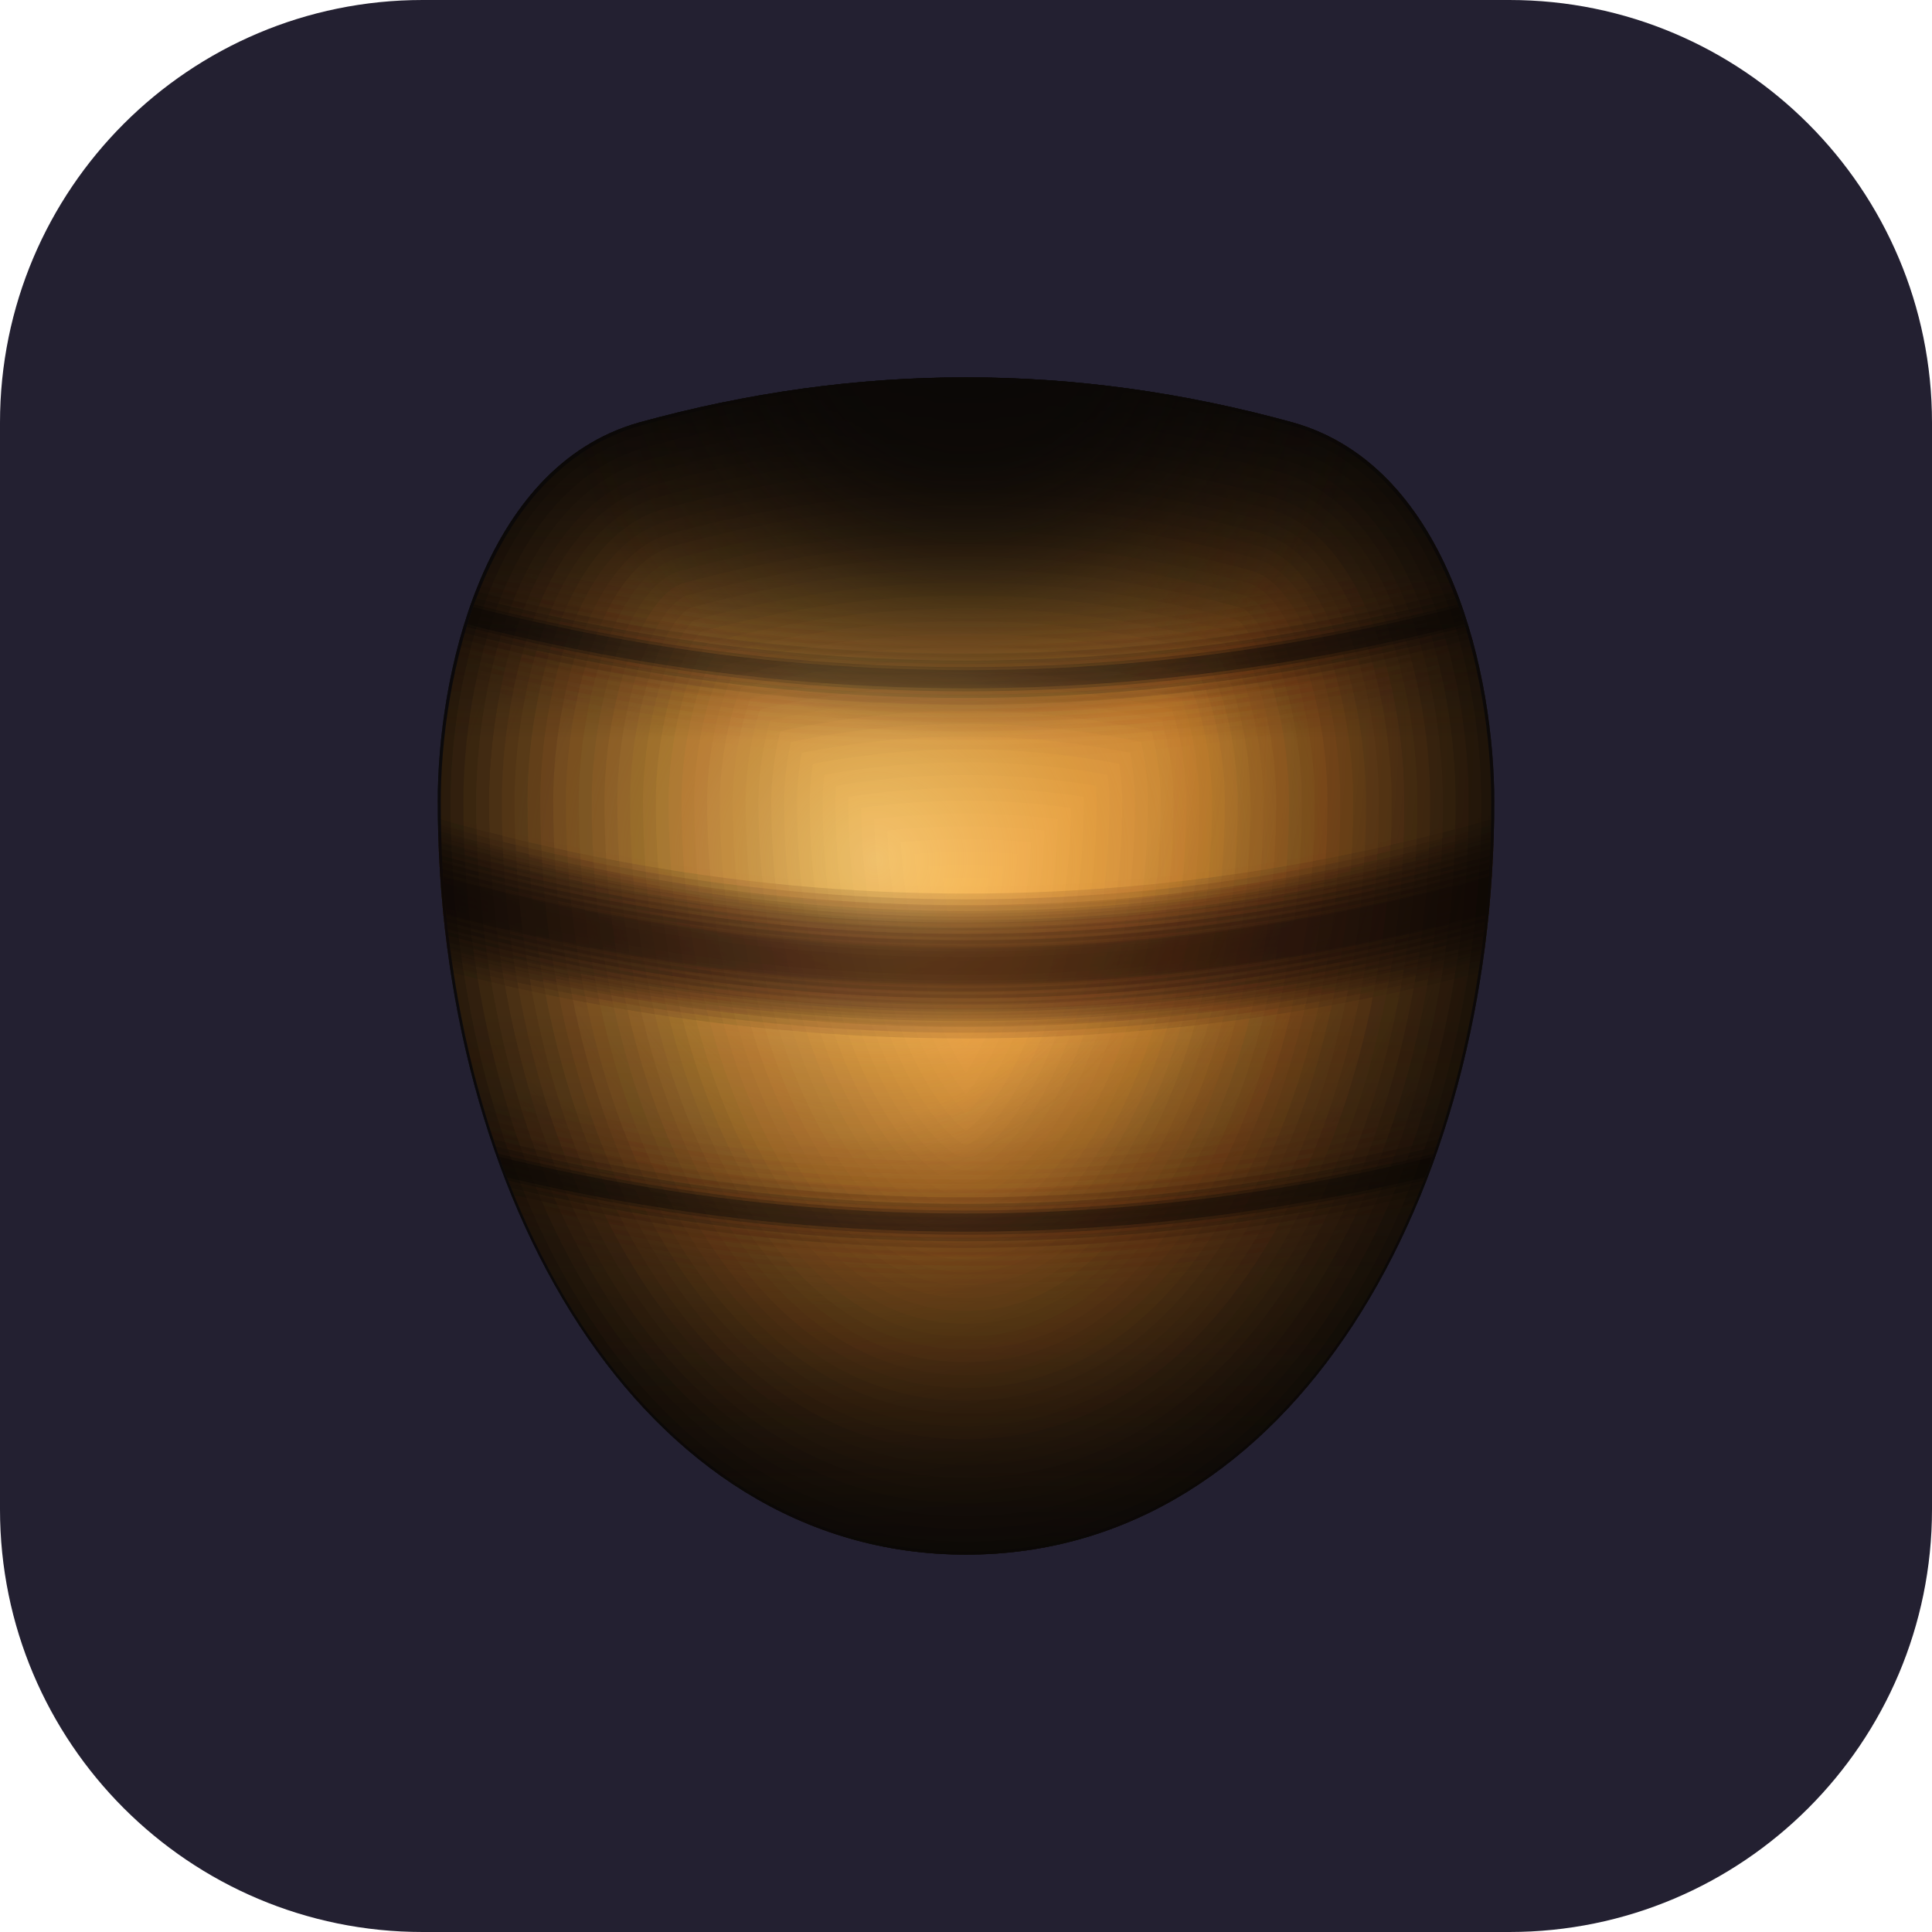
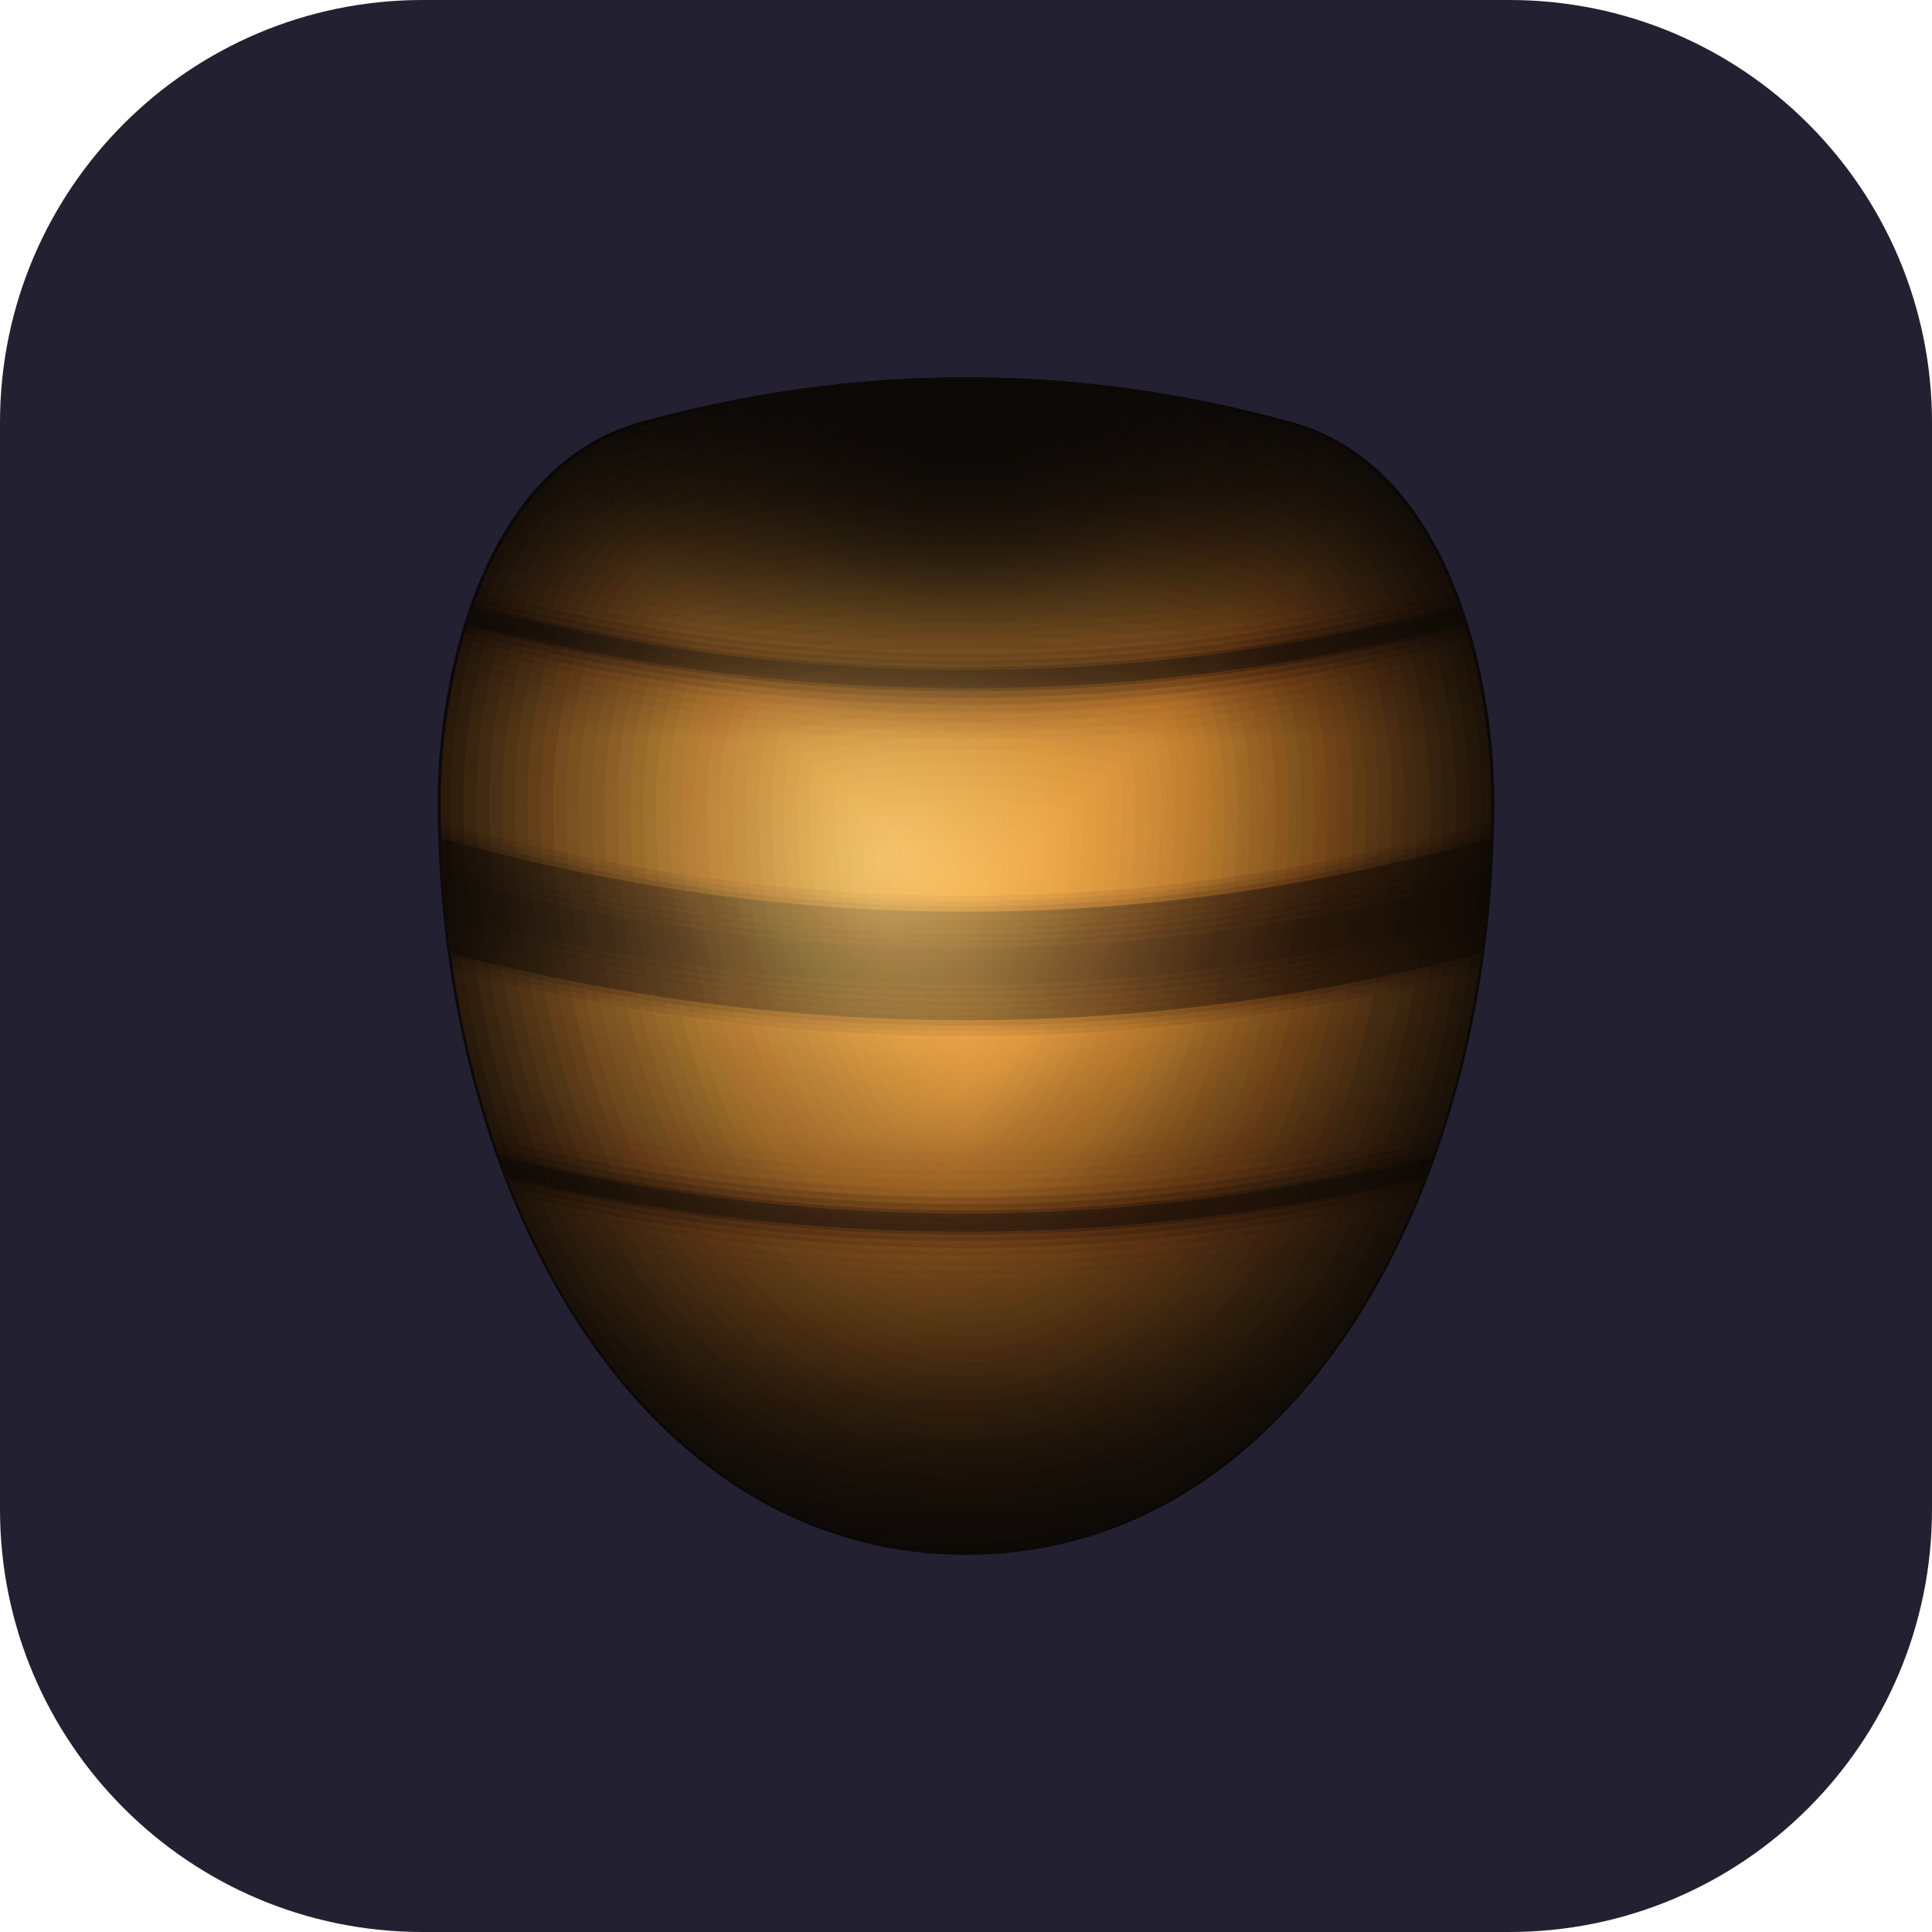
<svg xmlns="http://www.w3.org/2000/svg" viewBox="0 0 64 64" role="img" aria-labelledby="title desc">
  <defs>
    <linearGradient id="segmento0" x1="0" y1="12.5" x2="0" y2="22.5" gradientUnits="userSpaceOnUse">
      <stop offset="0" stop-color="#e9922f" />
      <stop offset="1" stop-color="#e9922f" />
    </linearGradient>
    <linearGradient id="segmento1" x1="0" y1="22.5" x2="0" y2="32" gradientUnits="userSpaceOnUse">
      <stop offset="0" stop-color="#e9922f" />
      <stop offset="1" stop-color="#e9922f" />
    </linearGradient>
    <linearGradient id="segmento2" x1="0" y1="32" x2="0" y2="40.5" gradientUnits="userSpaceOnUse">
      <stop offset="0" stop-color="#e9922f" />
      <stop offset="1" stop-color="#e9922f" />
    </linearGradient>
    <linearGradient id="segmento3" x1="0" y1="40.5" x2="0" y2="59.5" gradientUnits="userSpaceOnUse">
      <stop offset="0" stop-color="#e9922f" />
      <stop offset="1" stop-color="#e9922f" />
    </linearGradient>
    <clipPath id="gaster">
      <path d="M21.15 14Q32 11 42.85 14C48.1 15.5 49.5 22.54 49.5 26.54C49.5 39.54 42.85 51.5 32 51.5C21.15 51.5 14.5 39.54 14.5 26.54C14.5 22.54 15.9 15.5 21.15 14Z" />
    </clipPath>
    <clipPath id="gaster-base">
      <path d="M21.21 14.1Q32 11.1 42.79 14.1C48.01 15.6 49.4 22.57 49.4 26.57C49.4 39.57 42.79 51.4 32 51.4C21.21 51.4 14.6 39.57 14.6 26.57C14.6 22.57 15.99 15.6 21.21 14.1Z" />
    </clipPath>
    <radialGradient id="brillo" cx="29" cy="28.5" r="15" gradientUnits="userSpaceOnUse">
      <stop offset="0" stop-color="#ffe089" stop-opacity="0.7" />
      <stop offset="0.5" stop-color="#ffd476" stop-opacity="0.3" />
      <stop offset="1" stop-color="#ffd476" stop-opacity="0" />
    </radialGradient>
    <radialGradient id="sombra" cx="25" cy="24.5" r="30" gradientUnits="userSpaceOnUse">
      <stop offset="0.45" stop-color="#2e1404" stop-opacity="0" />
      <stop offset="1" stop-color="#2e1404" stop-opacity="0.6" />
    </radialGradient>
    <radialGradient id="hacia-cintura" cx="32" cy="10.5" r="14" gradientUnits="userSpaceOnUse">
      <stop offset="0" stop-color="#0b0806" stop-opacity="1" />
      <stop offset="0.35" stop-color="#0b0806" stop-opacity="0.85" />
      <stop offset="0.7" stop-color="#0b0806" stop-opacity="0.3" />
      <stop offset="1" stop-color="#0b0806" stop-opacity="0" />
    </radialGradient>
    <linearGradient id="frente" x1="0" y1="11.5" x2="0" y2="24.5" gradientUnits="userSpaceOnUse">
      <stop offset="0" stop-color="#0b0806" stop-opacity="1" />
      <stop offset="0.45" stop-color="#0b0806" stop-opacity="0.6" />
      <stop offset="1" stop-color="#0b0806" stop-opacity="0" />
    </linearGradient>
    <linearGradient id="hacia-punta" x1="0" y1="33.5" x2="0" y2="51.5" gradientUnits="userSpaceOnUse">
      <stop offset="0" stop-color="#0b0806" stop-opacity="0" />
      <stop offset="0.6" stop-color="#0b0806" stop-opacity="0.4" />
      <stop offset="1" stop-color="#0b0806" stop-opacity="0.85" />
    </linearGradient>
    <linearGradient id="cintura" x1="27" y1="0" x2="37" y2="0" gradientUnits="userSpaceOnUse">
      <stop offset="0" stop-color="#2b221a" />
      <stop offset="1" stop-color="#0b0806" />
    </linearGradient>
  </defs>
  <rect width="64" height="64" rx="14" fill="#232031" />
  <g transform="rotate(0 32 32)">
    <g clip-path="url(#gaster-base)">
      <path fill="url(#segmento0)" d="M8 8Q32 17 56 8L56 18Q32 27 8 18Z" />
      <path fill="url(#segmento1)" d="M8 18Q32 27 56 18L56 27.5Q32 36.5 8 27.5Z" />
      <path fill="url(#segmento2)" d="M8 27.5Q32 36.5 56 27.5L56 36Q32 45 8 36Z" />
      <path fill="url(#segmento3)" d="M8 36Q32 45 56 36L56 55Q32 64 8 55Z" />
      <path fill="none" stroke="#d9631a" stroke-width="0.45" stroke-opacity="0.45" d="M8 18Q32 27 56 18" />
      <path fill="none" stroke="#d9631a" stroke-width="0.45" stroke-opacity="0.38" d="M8 17.7Q32 26.7 56 17.7" />
      <path fill="none" stroke="#d9631a" stroke-width="0.45" stroke-opacity="0.38" d="M8 18.3Q32 27.3 56 18.3" />
      <path fill="none" stroke="#d9631a" stroke-width="0.45" stroke-opacity="0.31" d="M8 17.4Q32 26.4 56 17.4" />
      <path fill="none" stroke="#d9631a" stroke-width="0.45" stroke-opacity="0.31" d="M8 18.6Q32 27.6 56 18.6" />
      <path fill="none" stroke="#d9631a" stroke-width="0.45" stroke-opacity="0.24" d="M8 17.1Q32 26.1 56 17.1" />
      <path fill="none" stroke="#d9631a" stroke-width="0.45" stroke-opacity="0.24" d="M8 18.9Q32 27.9 56 18.9" />
      <path fill="none" stroke="#d9631a" stroke-width="0.45" stroke-opacity="0.19" d="M8 16.8Q32 25.8 56 16.8" />
      <path fill="none" stroke="#d9631a" stroke-width="0.45" stroke-opacity="0.19" d="M8 19.2Q32 28.2 56 19.2" />
      <path fill="none" stroke="#d9631a" stroke-width="0.45" stroke-opacity="0.13" d="M8 16.5Q32 25.5 56 16.5" />
      <path fill="none" stroke="#d9631a" stroke-width="0.45" stroke-opacity="0.13" d="M8 19.5Q32 28.5 56 19.5" />
      <path fill="none" stroke="#d9631a" stroke-width="0.45" stroke-opacity="0.09" d="M8 16.2Q32 25.2 56 16.2" />
      <path fill="none" stroke="#d9631a" stroke-width="0.45" stroke-opacity="0.09" d="M8 19.8Q32 28.8 56 19.8" />
      <path fill="none" stroke="#d9631a" stroke-width="0.45" stroke-opacity="0.05" d="M8 15.9Q32 24.9 56 15.9" />
      <path fill="none" stroke="#d9631a" stroke-width="0.45" stroke-opacity="0.05" d="M8 20.1Q32 29.1 56 20.1" />
      <path fill="none" stroke="#d9631a" stroke-width="0.45" stroke-opacity="0.02" d="M8 15.6Q32 24.6 56 15.6" />
      <path fill="none" stroke="#d9631a" stroke-width="0.45" stroke-opacity="0.02" d="M8 20.4Q32 29.4 56 20.4" />
      <path fill="none" stroke="#47240a" stroke-width="0.34" stroke-opacity="0.6" d="M8 18Q32 27 56 18" />
      <path fill="none" stroke="#47240a" stroke-width="0.34" stroke-opacity="0.43" d="M8 17.77Q32 26.77 56 17.77" />
      <path fill="none" stroke="#47240a" stroke-width="0.34" stroke-opacity="0.43" d="M8 18.23Q32 27.23 56 18.23" />
      <path fill="none" stroke="#47240a" stroke-width="0.34" stroke-opacity="0.28" d="M8 17.55Q32 26.55 56 17.55" />
      <path fill="none" stroke="#47240a" stroke-width="0.34" stroke-opacity="0.28" d="M8 18.45Q32 27.45 56 18.45" />
      <path fill="none" stroke="#47240a" stroke-width="0.34" stroke-opacity="0.15" d="M8 17.32Q32 26.32 56 17.32" />
      <path fill="none" stroke="#47240a" stroke-width="0.34" stroke-opacity="0.15" d="M8 18.68Q32 27.68 56 18.68" />
      <path fill="none" stroke="#47240a" stroke-width="0.34" stroke-opacity="0.05" d="M8 17.1Q32 26.1 56 17.1" />
      <path fill="none" stroke="#47240a" stroke-width="0.34" stroke-opacity="0.05" d="M8 18.9Q32 27.9 56 18.9" />
      <path fill="none" stroke="#4a260c" stroke-width="0.6" stroke-opacity="0.9" d="M8 18Q32 27 56 18" />
      <path fill="none" stroke="#d9631a" stroke-width="0.45" stroke-opacity="0.45" d="M8 27.5Q32 36.5 56 27.5" />
      <path fill="none" stroke="#d9631a" stroke-width="0.45" stroke-opacity="0.38" d="M8 27.2Q32 36.2 56 27.2" />
      <path fill="none" stroke="#d9631a" stroke-width="0.45" stroke-opacity="0.38" d="M8 27.8Q32 36.8 56 27.8" />
      <path fill="none" stroke="#d9631a" stroke-width="0.45" stroke-opacity="0.31" d="M8 26.9Q32 35.9 56 26.9" />
      <path fill="none" stroke="#d9631a" stroke-width="0.45" stroke-opacity="0.31" d="M8 28.1Q32 37.1 56 28.1" />
      <path fill="none" stroke="#d9631a" stroke-width="0.45" stroke-opacity="0.24" d="M8 26.6Q32 35.6 56 26.6" />
      <path fill="none" stroke="#d9631a" stroke-width="0.45" stroke-opacity="0.24" d="M8 28.4Q32 37.4 56 28.4" />
      <path fill="none" stroke="#d9631a" stroke-width="0.45" stroke-opacity="0.19" d="M8 26.3Q32 35.3 56 26.3" />
      <path fill="none" stroke="#d9631a" stroke-width="0.45" stroke-opacity="0.19" d="M8 28.7Q32 37.7 56 28.7" />
      <path fill="none" stroke="#d9631a" stroke-width="0.45" stroke-opacity="0.13" d="M8 26Q32 35 56 26" />
      <path fill="none" stroke="#d9631a" stroke-width="0.45" stroke-opacity="0.13" d="M8 29Q32 38 56 29" />
      <path fill="none" stroke="#d9631a" stroke-width="0.45" stroke-opacity="0.09" d="M8 25.7Q32 34.7 56 25.7" />
      <path fill="none" stroke="#d9631a" stroke-width="0.45" stroke-opacity="0.09" d="M8 29.3Q32 38.3 56 29.3" />
      <path fill="none" stroke="#d9631a" stroke-width="0.45" stroke-opacity="0.05" d="M8 25.4Q32 34.4 56 25.4" />
      <path fill="none" stroke="#d9631a" stroke-width="0.45" stroke-opacity="0.05" d="M8 29.6Q32 38.6 56 29.6" />
      <path fill="none" stroke="#d9631a" stroke-width="0.45" stroke-opacity="0.02" d="M8 25.1Q32 34.1 56 25.1" />
      <path fill="none" stroke="#d9631a" stroke-width="0.45" stroke-opacity="0.02" d="M8 29.9Q32 38.9 56 29.9" />
      <path fill="none" stroke="#47240a" stroke-width="0.34" stroke-opacity="0.85" d="M8 27.5Q32 36.5 56 27.5" />
      <path fill="none" stroke="#47240a" stroke-width="0.34" stroke-opacity="0.73" d="M8 27.27Q32 36.27 56 27.27" />
      <path fill="none" stroke="#47240a" stroke-width="0.34" stroke-opacity="0.73" d="M8 27.73Q32 36.73 56 27.73" />
      <path fill="none" stroke="#47240a" stroke-width="0.34" stroke-opacity="0.61" d="M8 27.05Q32 36.05 56 27.05" />
      <path fill="none" stroke="#47240a" stroke-width="0.34" stroke-opacity="0.61" d="M8 27.95Q32 36.95 56 27.95" />
      <path fill="none" stroke="#47240a" stroke-width="0.34" stroke-opacity="0.5" d="M8 26.82Q32 35.83 56 26.82" />
      <path fill="none" stroke="#47240a" stroke-width="0.34" stroke-opacity="0.5" d="M8 28.17Q32 37.17 56 28.17" />
      <path fill="none" stroke="#47240a" stroke-width="0.34" stroke-opacity="0.4" d="M8 26.6Q32 35.6 56 26.6" />
      <path fill="none" stroke="#47240a" stroke-width="0.34" stroke-opacity="0.4" d="M8 28.4Q32 37.4 56 28.4" />
      <path fill="none" stroke="#47240a" stroke-width="0.34" stroke-opacity="0.3" d="M8 26.38Q32 35.38 56 26.38" />
      <path fill="none" stroke="#47240a" stroke-width="0.34" stroke-opacity="0.3" d="M8 28.62Q32 37.62 56 28.62" />
      <path fill="none" stroke="#47240a" stroke-width="0.34" stroke-opacity="0.22" d="M8 26.15Q32 35.15 56 26.15" />
      <path fill="none" stroke="#47240a" stroke-width="0.34" stroke-opacity="0.22" d="M8 28.85Q32 37.85 56 28.85" />
      <path fill="none" stroke="#47240a" stroke-width="0.34" stroke-opacity="0.14" d="M8 25.93Q32 34.92 56 25.93" />
      <path fill="none" stroke="#47240a" stroke-width="0.34" stroke-opacity="0.14" d="M8 29.08Q32 38.08 56 29.08" />
      <path fill="none" stroke="#47240a" stroke-width="0.34" stroke-opacity="0.08" d="M8 25.7Q32 34.7 56 25.7" />
      <path fill="none" stroke="#47240a" stroke-width="0.34" stroke-opacity="0.08" d="M8 29.3Q32 38.3 56 29.3" />
      <path fill="none" stroke="#47240a" stroke-width="0.34" stroke-opacity="0.03" d="M8 25.48Q32 34.48 56 25.48" />
      <path fill="none" stroke="#47240a" stroke-width="0.34" stroke-opacity="0.03" d="M8 29.52Q32 38.52 56 29.52" />
      <path fill="none" stroke="#4a260c" stroke-width="1.14" stroke-opacity="0.9" d="M8 27.5Q32 36.5 56 27.5" />
      <path fill="none" stroke="#d9631a" stroke-width="0.45" stroke-opacity="0.45" d="M8 36Q32 45 56 36" />
      <path fill="none" stroke="#d9631a" stroke-width="0.45" stroke-opacity="0.38" d="M8 35.7Q32 44.7 56 35.7" />
      <path fill="none" stroke="#d9631a" stroke-width="0.45" stroke-opacity="0.38" d="M8 36.3Q32 45.3 56 36.3" />
      <path fill="none" stroke="#d9631a" stroke-width="0.45" stroke-opacity="0.31" d="M8 35.4Q32 44.4 56 35.4" />
      <path fill="none" stroke="#d9631a" stroke-width="0.45" stroke-opacity="0.31" d="M8 36.6Q32 45.6 56 36.6" />
      <path fill="none" stroke="#d9631a" stroke-width="0.45" stroke-opacity="0.24" d="M8 35.1Q32 44.1 56 35.1" />
      <path fill="none" stroke="#d9631a" stroke-width="0.45" stroke-opacity="0.24" d="M8 36.9Q32 45.9 56 36.9" />
      <path fill="none" stroke="#d9631a" stroke-width="0.45" stroke-opacity="0.19" d="M8 34.8Q32 43.8 56 34.8" />
      <path fill="none" stroke="#d9631a" stroke-width="0.45" stroke-opacity="0.19" d="M8 37.2Q32 46.2 56 37.2" />
      <path fill="none" stroke="#d9631a" stroke-width="0.45" stroke-opacity="0.13" d="M8 34.5Q32 43.5 56 34.5" />
      <path fill="none" stroke="#d9631a" stroke-width="0.45" stroke-opacity="0.13" d="M8 37.5Q32 46.5 56 37.5" />
      <path fill="none" stroke="#d9631a" stroke-width="0.45" stroke-opacity="0.09" d="M8 34.2Q32 43.2 56 34.2" />
      <path fill="none" stroke="#d9631a" stroke-width="0.45" stroke-opacity="0.09" d="M8 37.8Q32 46.8 56 37.8" />
      <path fill="none" stroke="#d9631a" stroke-width="0.45" stroke-opacity="0.05" d="M8 33.9Q32 42.9 56 33.9" />
      <path fill="none" stroke="#d9631a" stroke-width="0.45" stroke-opacity="0.05" d="M8 38.1Q32 47.1 56 38.1" />
      <path fill="none" stroke="#d9631a" stroke-width="0.45" stroke-opacity="0.02" d="M8 33.6Q32 42.6 56 33.6" />
      <path fill="none" stroke="#d9631a" stroke-width="0.45" stroke-opacity="0.02" d="M8 38.4Q32 47.4 56 38.4" />
      <path fill="none" stroke="#47240a" stroke-width="0.34" stroke-opacity="0.6" d="M8 36Q32 45 56 36" />
      <path fill="none" stroke="#47240a" stroke-width="0.34" stroke-opacity="0.43" d="M8 35.77Q32 44.77 56 35.77" />
      <path fill="none" stroke="#47240a" stroke-width="0.34" stroke-opacity="0.43" d="M8 36.23Q32 45.23 56 36.23" />
      <path fill="none" stroke="#47240a" stroke-width="0.34" stroke-opacity="0.28" d="M8 35.55Q32 44.55 56 35.55" />
      <path fill="none" stroke="#47240a" stroke-width="0.34" stroke-opacity="0.28" d="M8 36.45Q32 45.45 56 36.45" />
      <path fill="none" stroke="#47240a" stroke-width="0.34" stroke-opacity="0.15" d="M8 35.33Q32 44.33 56 35.33" />
      <path fill="none" stroke="#47240a" stroke-width="0.34" stroke-opacity="0.15" d="M8 36.67Q32 45.67 56 36.67" />
      <path fill="none" stroke="#47240a" stroke-width="0.34" stroke-opacity="0.05" d="M8 35.1Q32 44.1 56 35.1" />
      <path fill="none" stroke="#47240a" stroke-width="0.34" stroke-opacity="0.05" d="M8 36.9Q32 45.9 56 36.9" />
      <path fill="none" stroke="#4a260c" stroke-width="0.6" stroke-opacity="0.9" d="M8 36Q32 45 56 36" />
+       <path fill="none" stroke="#47240a" stroke-opacity="0.7" stroke-width="3.6" d="M8 27.5Q32 36.5 56 27.5" />
+       <path fill="none" stroke="#47240a" stroke-opacity="0.12" stroke-width="3.95" d="M8 27.5Q32 36.5 56 27.5" />
+       <path fill="none" stroke="#47240a" stroke-opacity="0.12" stroke-width="4.3" d="M8 27.5Q32 36.5 56 27.5" />
+       <path fill="none" stroke="#47240a" stroke-opacity="0.12" stroke-width="4.65" d="M8 27.5Q32 36.5 56 27.5" />
    </g>
    <g clip-path="url(#gaster)">
      <path fill="url(#brillo)" d="M21.15 14Q32 11 42.85 14C48.1 15.5 49.5 22.54 49.5 26.54C49.5 39.54 42.85 51.5 32 51.5C21.15 51.5 14.5 39.54 14.5 26.54C14.5 22.54 15.9 15.5 21.15 14Z" />
-       <path fill="none" stroke="#47240a" stroke-opacity="0.11" stroke-width="4.8" d="M8 27.5Q32 36.5 56 27.5" />
-       <path fill="none" stroke="#47240a" stroke-opacity="0.11" stroke-width="4.42" d="M8 27.5Q32 36.5 56 27.5" />
-       <path fill="none" stroke="#47240a" stroke-opacity="0.11" stroke-width="4.03" d="M8 27.5Q32 36.5 56 27.5" />
-       <path fill="none" stroke="#47240a" stroke-opacity="0.11" stroke-width="3.65" d="M8 27.5Q32 36.5 56 27.5" />
-       <path fill="none" stroke="#47240a" stroke-opacity="0.11" stroke-width="3.27" d="M8 27.5Q32 36.5 56 27.5" />
-       <path fill="none" stroke="#47240a" stroke-opacity="0.11" stroke-width="2.88" d="M8 27.5Q32 36.5 56 27.5" />
-       <path fill="none" stroke="#47240a" stroke-opacity="0.11" stroke-width="2.5" d="M8 27.5Q32 36.5 56 27.5" />
-       <path fill="none" stroke="#47240a" stroke-opacity="0.11" stroke-width="2.12" d="M8 27.5Q32 36.5 56 27.5" />
-       <path fill="none" stroke="#47240a" stroke-opacity="0.11" stroke-width="1.73" d="M8 27.5Q32 36.5 56 27.5" />
-       <path fill="none" stroke="#47240a" stroke-opacity="0.11" stroke-width="1.35" d="M8 27.5Q32 36.5 56 27.5" />
-       <path fill="none" stroke="#47240a" stroke-opacity="0.11" stroke-width="0.97" d="M8 27.5Q32 36.5 56 27.5" />
-       <path fill="none" stroke="#47240a" stroke-opacity="0.11" stroke-width="0.58" d="M8 27.5Q32 36.5 56 27.5" />
      <path fill="url(#sombra)" d="M21.15 14Q32 11 42.85 14C48.1 15.5 49.5 22.54 49.5 26.54C49.5 39.54 42.85 51.5 32 51.5C21.15 51.5 14.5 39.54 14.5 26.54C14.5 22.54 15.9 15.5 21.15 14Z" />
      <path fill="none" stroke="#0b0806" stroke-opacity="0.193" stroke-width="0.85" d="M21.15 14Q32 11 42.85 14C48.1 15.5 49.5 22.54 49.5 26.54C49.5 39.54 42.85 51.5 32 51.5C21.15 51.5 14.5 39.54 14.5 26.54C14.5 22.54 15.9 15.5 21.15 14Z" />
      <path fill="none" stroke="#0b0806" stroke-opacity="0.159" stroke-width="1.7" d="M21.15 14Q32 11 42.85 14C48.1 15.5 49.5 22.54 49.5 26.54C49.5 39.54 42.85 51.5 32 51.5C21.15 51.5 14.5 39.54 14.5 26.54C14.5 22.54 15.9 15.5 21.15 14Z" />
      <path fill="none" stroke="#0b0806" stroke-opacity="0.135" stroke-width="2.55" d="M21.15 14Q32 11 42.85 14C48.1 15.5 49.5 22.54 49.5 26.54C49.5 39.54 42.85 51.5 32 51.5C21.15 51.5 14.5 39.54 14.5 26.54C14.5 22.54 15.9 15.5 21.15 14Z" />
      <path fill="none" stroke="#0b0806" stroke-opacity="0.117" stroke-width="3.4" d="M21.15 14Q32 11 42.85 14C48.1 15.5 49.5 22.54 49.5 26.54C49.5 39.54 42.85 51.5 32 51.5C21.15 51.5 14.5 39.54 14.5 26.54C14.5 22.54 15.9 15.5 21.15 14Z" />
      <path fill="none" stroke="#0b0806" stroke-opacity="0.103" stroke-width="4.25" d="M21.15 14Q32 11 42.85 14C48.1 15.5 49.5 22.54 49.5 26.54C49.5 39.54 42.85 51.5 32 51.5C21.15 51.5 14.5 39.54 14.5 26.54C14.5 22.54 15.9 15.5 21.15 14Z" />
      <path fill="none" stroke="#0b0806" stroke-opacity="0.092" stroke-width="5.1" d="M21.15 14Q32 11 42.85 14C48.1 15.5 49.5 22.54 49.5 26.54C49.5 39.54 42.85 51.5 32 51.5C21.15 51.5 14.5 39.54 14.5 26.54C14.5 22.54 15.9 15.5 21.15 14Z" />
      <path fill="none" stroke="#0b0806" stroke-opacity="0.082" stroke-width="5.95" d="M21.15 14Q32 11 42.85 14C48.1 15.5 49.5 22.54 49.5 26.54C49.5 39.54 42.85 51.5 32 51.5C21.15 51.5 14.5 39.54 14.5 26.54C14.5 22.54 15.9 15.5 21.15 14Z" />
      <path fill="none" stroke="#0b0806" stroke-opacity="0.075" stroke-width="6.8" d="M21.15 14Q32 11 42.85 14C48.1 15.5 49.5 22.54 49.5 26.54C49.5 39.54 42.85 51.5 32 51.5C21.15 51.5 14.5 39.54 14.5 26.54C14.5 22.54 15.9 15.5 21.15 14Z" />
      <path fill="none" stroke="#0b0806" stroke-opacity="0.068" stroke-width="7.65" d="M21.15 14Q32 11 42.85 14C48.1 15.5 49.5 22.54 49.5 26.54C49.5 39.54 42.85 51.5 32 51.5C21.15 51.5 14.5 39.54 14.5 26.54C14.5 22.54 15.9 15.5 21.15 14Z" />
      <path fill="none" stroke="#0b0806" stroke-opacity="0.062" stroke-width="8.5" d="M21.15 14Q32 11 42.85 14C48.1 15.5 49.5 22.54 49.5 26.54C49.5 39.54 42.85 51.5 32 51.5C21.15 51.5 14.5 39.54 14.5 26.54C14.5 22.54 15.9 15.5 21.15 14Z" />
      <path fill="none" stroke="#0b0806" stroke-opacity="0.058" stroke-width="9.35" d="M21.15 14Q32 11 42.85 14C48.1 15.5 49.5 22.54 49.5 26.54C49.5 39.54 42.85 51.5 32 51.5C21.15 51.5 14.5 39.54 14.5 26.54C14.5 22.54 15.9 15.5 21.15 14Z" />
      <path fill="none" stroke="#0b0806" stroke-opacity="0.053" stroke-width="10.2" d="M21.15 14Q32 11 42.85 14C48.1 15.5 49.5 22.54 49.5 26.54C49.5 39.54 42.85 51.5 32 51.5C21.15 51.5 14.5 39.54 14.5 26.54C14.5 22.54 15.9 15.5 21.15 14Z" />
      <path fill="none" stroke="#0b0806" stroke-opacity="0.049" stroke-width="11.05" d="M21.15 14Q32 11 42.85 14C48.1 15.5 49.5 22.54 49.5 26.54C49.5 39.54 42.85 51.5 32 51.5C21.15 51.5 14.5 39.54 14.5 26.54C14.5 22.54 15.9 15.5 21.15 14Z" />
      <path fill="none" stroke="#0b0806" stroke-opacity="0.046" stroke-width="11.9" d="M21.15 14Q32 11 42.85 14C48.1 15.5 49.5 22.54 49.5 26.54C49.5 39.54 42.85 51.5 32 51.5C21.15 51.5 14.5 39.54 14.5 26.54C14.5 22.54 15.9 15.5 21.15 14Z" />
      <path fill="none" stroke="#0b0806" stroke-opacity="0.043" stroke-width="12.75" d="M21.15 14Q32 11 42.85 14C48.1 15.5 49.5 22.54 49.5 26.54C49.5 39.54 42.85 51.5 32 51.5C21.15 51.5 14.5 39.54 14.5 26.54C14.5 22.54 15.9 15.5 21.15 14Z" />
      <path fill="none" stroke="#0b0806" stroke-opacity="0.04" stroke-width="13.6" d="M21.15 14Q32 11 42.85 14C48.1 15.5 49.5 22.54 49.5 26.54C49.5 39.54 42.85 51.5 32 51.5C21.15 51.5 14.5 39.54 14.5 26.54C14.5 22.54 15.9 15.5 21.15 14Z" />
      <path fill="none" stroke="#0b0806" stroke-opacity="0.037" stroke-width="14.45" d="M21.15 14Q32 11 42.85 14C48.1 15.5 49.5 22.54 49.5 26.54C49.5 39.54 42.85 51.5 32 51.5C21.15 51.5 14.5 39.54 14.5 26.54C14.5 22.54 15.9 15.5 21.15 14Z" />
      <path fill="none" stroke="#0b0806" stroke-opacity="0.035" stroke-width="15.3" d="M21.15 14Q32 11 42.85 14C48.1 15.5 49.5 22.54 49.5 26.54C49.5 39.54 42.85 51.5 32 51.5C21.15 51.5 14.5 39.54 14.5 26.54C14.5 22.54 15.9 15.5 21.15 14Z" />
      <path fill="none" stroke="#0b0806" stroke-opacity="0.033" stroke-width="16.15" d="M21.15 14Q32 11 42.85 14C48.1 15.5 49.5 22.54 49.5 26.54C49.5 39.54 42.85 51.5 32 51.5C21.15 51.5 14.5 39.54 14.5 26.54C14.5 22.54 15.9 15.5 21.15 14Z" />
      <path fill="none" stroke="#0b0806" stroke-opacity="0.031" stroke-width="17" d="M21.15 14Q32 11 42.85 14C48.1 15.5 49.5 22.54 49.5 26.54C49.5 39.54 42.85 51.5 32 51.5C21.15 51.5 14.5 39.54 14.5 26.54C14.5 22.54 15.9 15.5 21.15 14Z" />
      <path fill="none" stroke="#0b0806" stroke-opacity="0.029" stroke-width="17.85" d="M21.15 14Q32 11 42.85 14C48.1 15.5 49.5 22.54 49.5 26.54C49.5 39.54 42.85 51.5 32 51.5C21.15 51.5 14.5 39.54 14.5 26.54C14.5 22.54 15.9 15.5 21.15 14Z" />
      <path fill="none" stroke="#0b0806" stroke-opacity="0.027" stroke-width="18.7" d="M21.15 14Q32 11 42.85 14C48.1 15.5 49.5 22.54 49.5 26.54C49.5 39.54 42.85 51.5 32 51.5C21.15 51.5 14.5 39.54 14.5 26.54C14.5 22.54 15.9 15.5 21.15 14Z" />
      <path fill="none" stroke="#0b0806" stroke-opacity="0.025" stroke-width="19.55" d="M21.15 14Q32 11 42.85 14C48.1 15.5 49.5 22.54 49.5 26.54C49.5 39.54 42.85 51.5 32 51.5C21.15 51.5 14.5 39.54 14.5 26.54C14.5 22.54 15.9 15.5 21.15 14Z" />
      <path fill="none" stroke="#0b0806" stroke-opacity="0.024" stroke-width="20.4" d="M21.15 14Q32 11 42.85 14C48.1 15.5 49.5 22.54 49.5 26.54C49.5 39.54 42.85 51.5 32 51.5C21.15 51.5 14.5 39.54 14.5 26.54C14.5 22.54 15.9 15.5 21.15 14Z" />
      <path fill="none" stroke="#0b0806" stroke-opacity="0.022" stroke-width="21.25" d="M21.15 14Q32 11 42.85 14C48.1 15.5 49.5 22.54 49.5 26.54C49.5 39.54 42.85 51.5 32 51.5C21.15 51.5 14.5 39.54 14.5 26.54C14.5 22.54 15.9 15.5 21.15 14Z" />
      <path fill="none" stroke="#0b0806" stroke-opacity="0.021" stroke-width="22.1" d="M21.15 14Q32 11 42.85 14C48.1 15.5 49.5 22.54 49.5 26.54C49.5 39.54 42.85 51.5 32 51.5C21.15 51.5 14.5 39.54 14.5 26.54C14.5 22.54 15.9 15.5 21.15 14Z" />
      <path fill="none" stroke="#0b0806" stroke-opacity="0.019" stroke-width="22.95" d="M21.15 14Q32 11 42.85 14C48.1 15.5 49.5 22.54 49.5 26.54C49.5 39.54 42.85 51.5 32 51.5C21.15 51.5 14.5 39.54 14.5 26.54C14.5 22.54 15.9 15.5 21.15 14Z" />
      <path fill="none" stroke="#0b0806" stroke-opacity="0.018" stroke-width="23.8" d="M21.15 14Q32 11 42.85 14C48.1 15.5 49.5 22.54 49.5 26.54C49.5 39.54 42.85 51.5 32 51.5C21.15 51.5 14.5 39.54 14.5 26.54C14.5 22.54 15.9 15.5 21.15 14Z" />
      <path fill="none" stroke="#0b0806" stroke-opacity="0.017" stroke-width="24.65" d="M21.15 14Q32 11 42.85 14C48.1 15.5 49.5 22.54 49.5 26.54C49.5 39.54 42.85 51.5 32 51.5C21.15 51.5 14.5 39.54 14.5 26.54C14.5 22.54 15.9 15.5 21.15 14Z" />
      <path fill="none" stroke="#0b0806" stroke-opacity="0.015" stroke-width="25.5" d="M21.15 14Q32 11 42.85 14C48.1 15.5 49.5 22.54 49.5 26.54C49.5 39.54 42.85 51.5 32 51.5C21.15 51.5 14.5 39.54 14.5 26.54C14.5 22.54 15.9 15.5 21.15 14Z" />
      <path fill="none" stroke="#0b0806" stroke-opacity="0.014" stroke-width="26.35" d="M21.15 14Q32 11 42.85 14C48.1 15.5 49.5 22.54 49.5 26.54C49.5 39.54 42.85 51.5 32 51.5C21.15 51.5 14.5 39.54 14.5 26.54C14.5 22.54 15.9 15.5 21.15 14Z" />
      <path fill="none" stroke="#0b0806" stroke-opacity="0.013" stroke-width="27.2" d="M21.15 14Q32 11 42.85 14C48.1 15.5 49.5 22.54 49.5 26.54C49.5 39.54 42.85 51.5 32 51.5C21.15 51.5 14.5 39.54 14.5 26.54C14.5 22.54 15.9 15.5 21.15 14Z" />
      <path fill="none" stroke="#0b0806" stroke-opacity="0.012" stroke-width="28.05" d="M21.15 14Q32 11 42.85 14C48.1 15.5 49.5 22.54 49.5 26.54C49.5 39.54 42.85 51.5 32 51.5C21.15 51.5 14.5 39.54 14.5 26.54C14.5 22.54 15.9 15.5 21.15 14Z" />
      <path fill="none" stroke="#0b0806" stroke-opacity="0.011" stroke-width="28.9" d="M21.15 14Q32 11 42.85 14C48.1 15.5 49.5 22.54 49.5 26.54C49.5 39.54 42.85 51.5 32 51.5C21.15 51.5 14.5 39.54 14.5 26.54C14.5 22.54 15.9 15.5 21.15 14Z" />
      <path fill="none" stroke="#0b0806" stroke-opacity="0.009" stroke-width="29.75" d="M21.15 14Q32 11 42.85 14C48.1 15.5 49.5 22.54 49.5 26.54C49.5 39.54 42.85 51.5 32 51.5C21.15 51.5 14.5 39.54 14.5 26.54C14.5 22.54 15.9 15.5 21.15 14Z" />
      <path fill="none" stroke="#0b0806" stroke-opacity="0.008" stroke-width="30.6" d="M21.15 14Q32 11 42.85 14C48.1 15.5 49.5 22.54 49.5 26.54C49.5 39.54 42.85 51.5 32 51.5C21.15 51.5 14.5 39.54 14.5 26.54C14.5 22.54 15.9 15.5 21.15 14Z" />
      <path fill="none" stroke="#0b0806" stroke-opacity="0.007" stroke-width="31.45" d="M21.15 14Q32 11 42.85 14C48.1 15.5 49.5 22.54 49.5 26.54C49.5 39.54 42.85 51.5 32 51.5C21.15 51.5 14.5 39.54 14.5 26.54C14.5 22.54 15.9 15.5 21.15 14Z" />
      <path fill="none" stroke="#0b0806" stroke-opacity="0.005" stroke-width="32.3" d="M21.15 14Q32 11 42.85 14C48.1 15.5 49.5 22.54 49.5 26.54C49.5 39.54 42.85 51.5 32 51.5C21.15 51.5 14.5 39.54 14.5 26.54C14.5 22.54 15.9 15.5 21.15 14Z" />
      <path fill="none" stroke="#0b0806" stroke-opacity="0.004" stroke-width="33.15" d="M21.15 14Q32 11 42.85 14C48.1 15.5 49.5 22.54 49.5 26.54C49.5 39.54 42.85 51.5 32 51.5C21.15 51.5 14.5 39.54 14.5 26.54C14.5 22.54 15.9 15.5 21.15 14Z" />
      <path fill="none" stroke="#0b0806" stroke-opacity="0.002" stroke-width="34" d="M21.15 14Q32 11 42.85 14C48.1 15.5 49.5 22.54 49.5 26.54C49.5 39.54 42.85 51.5 32 51.5C21.15 51.5 14.5 39.54 14.5 26.54C14.5 22.54 15.9 15.5 21.15 14Z" />
      <path fill="url(#hacia-punta)" d="M21.15 14Q32 11 42.85 14C48.1 15.5 49.5 22.54 49.5 26.54C49.5 39.54 42.85 51.5 32 51.5C21.15 51.5 14.5 39.54 14.5 26.54C14.5 22.54 15.9 15.5 21.15 14Z" />
      <path fill="url(#frente)" d="M21.15 14Q32 11 42.85 14C48.1 15.5 49.5 22.54 49.5 26.54C49.5 39.54 42.85 51.5 32 51.5C21.15 51.5 14.5 39.54 14.5 26.54C14.5 22.54 15.9 15.5 21.15 14Z" />
      <path fill="url(#hacia-cintura)" d="M21.15 14Q32 11 42.85 14C48.1 15.5 49.5 22.54 49.5 26.54C49.5 39.54 42.85 51.5 32 51.5C21.15 51.5 14.5 39.54 14.5 26.54C14.5 22.54 15.9 15.5 21.15 14Z" />
    </g>
  </g>
</svg>
